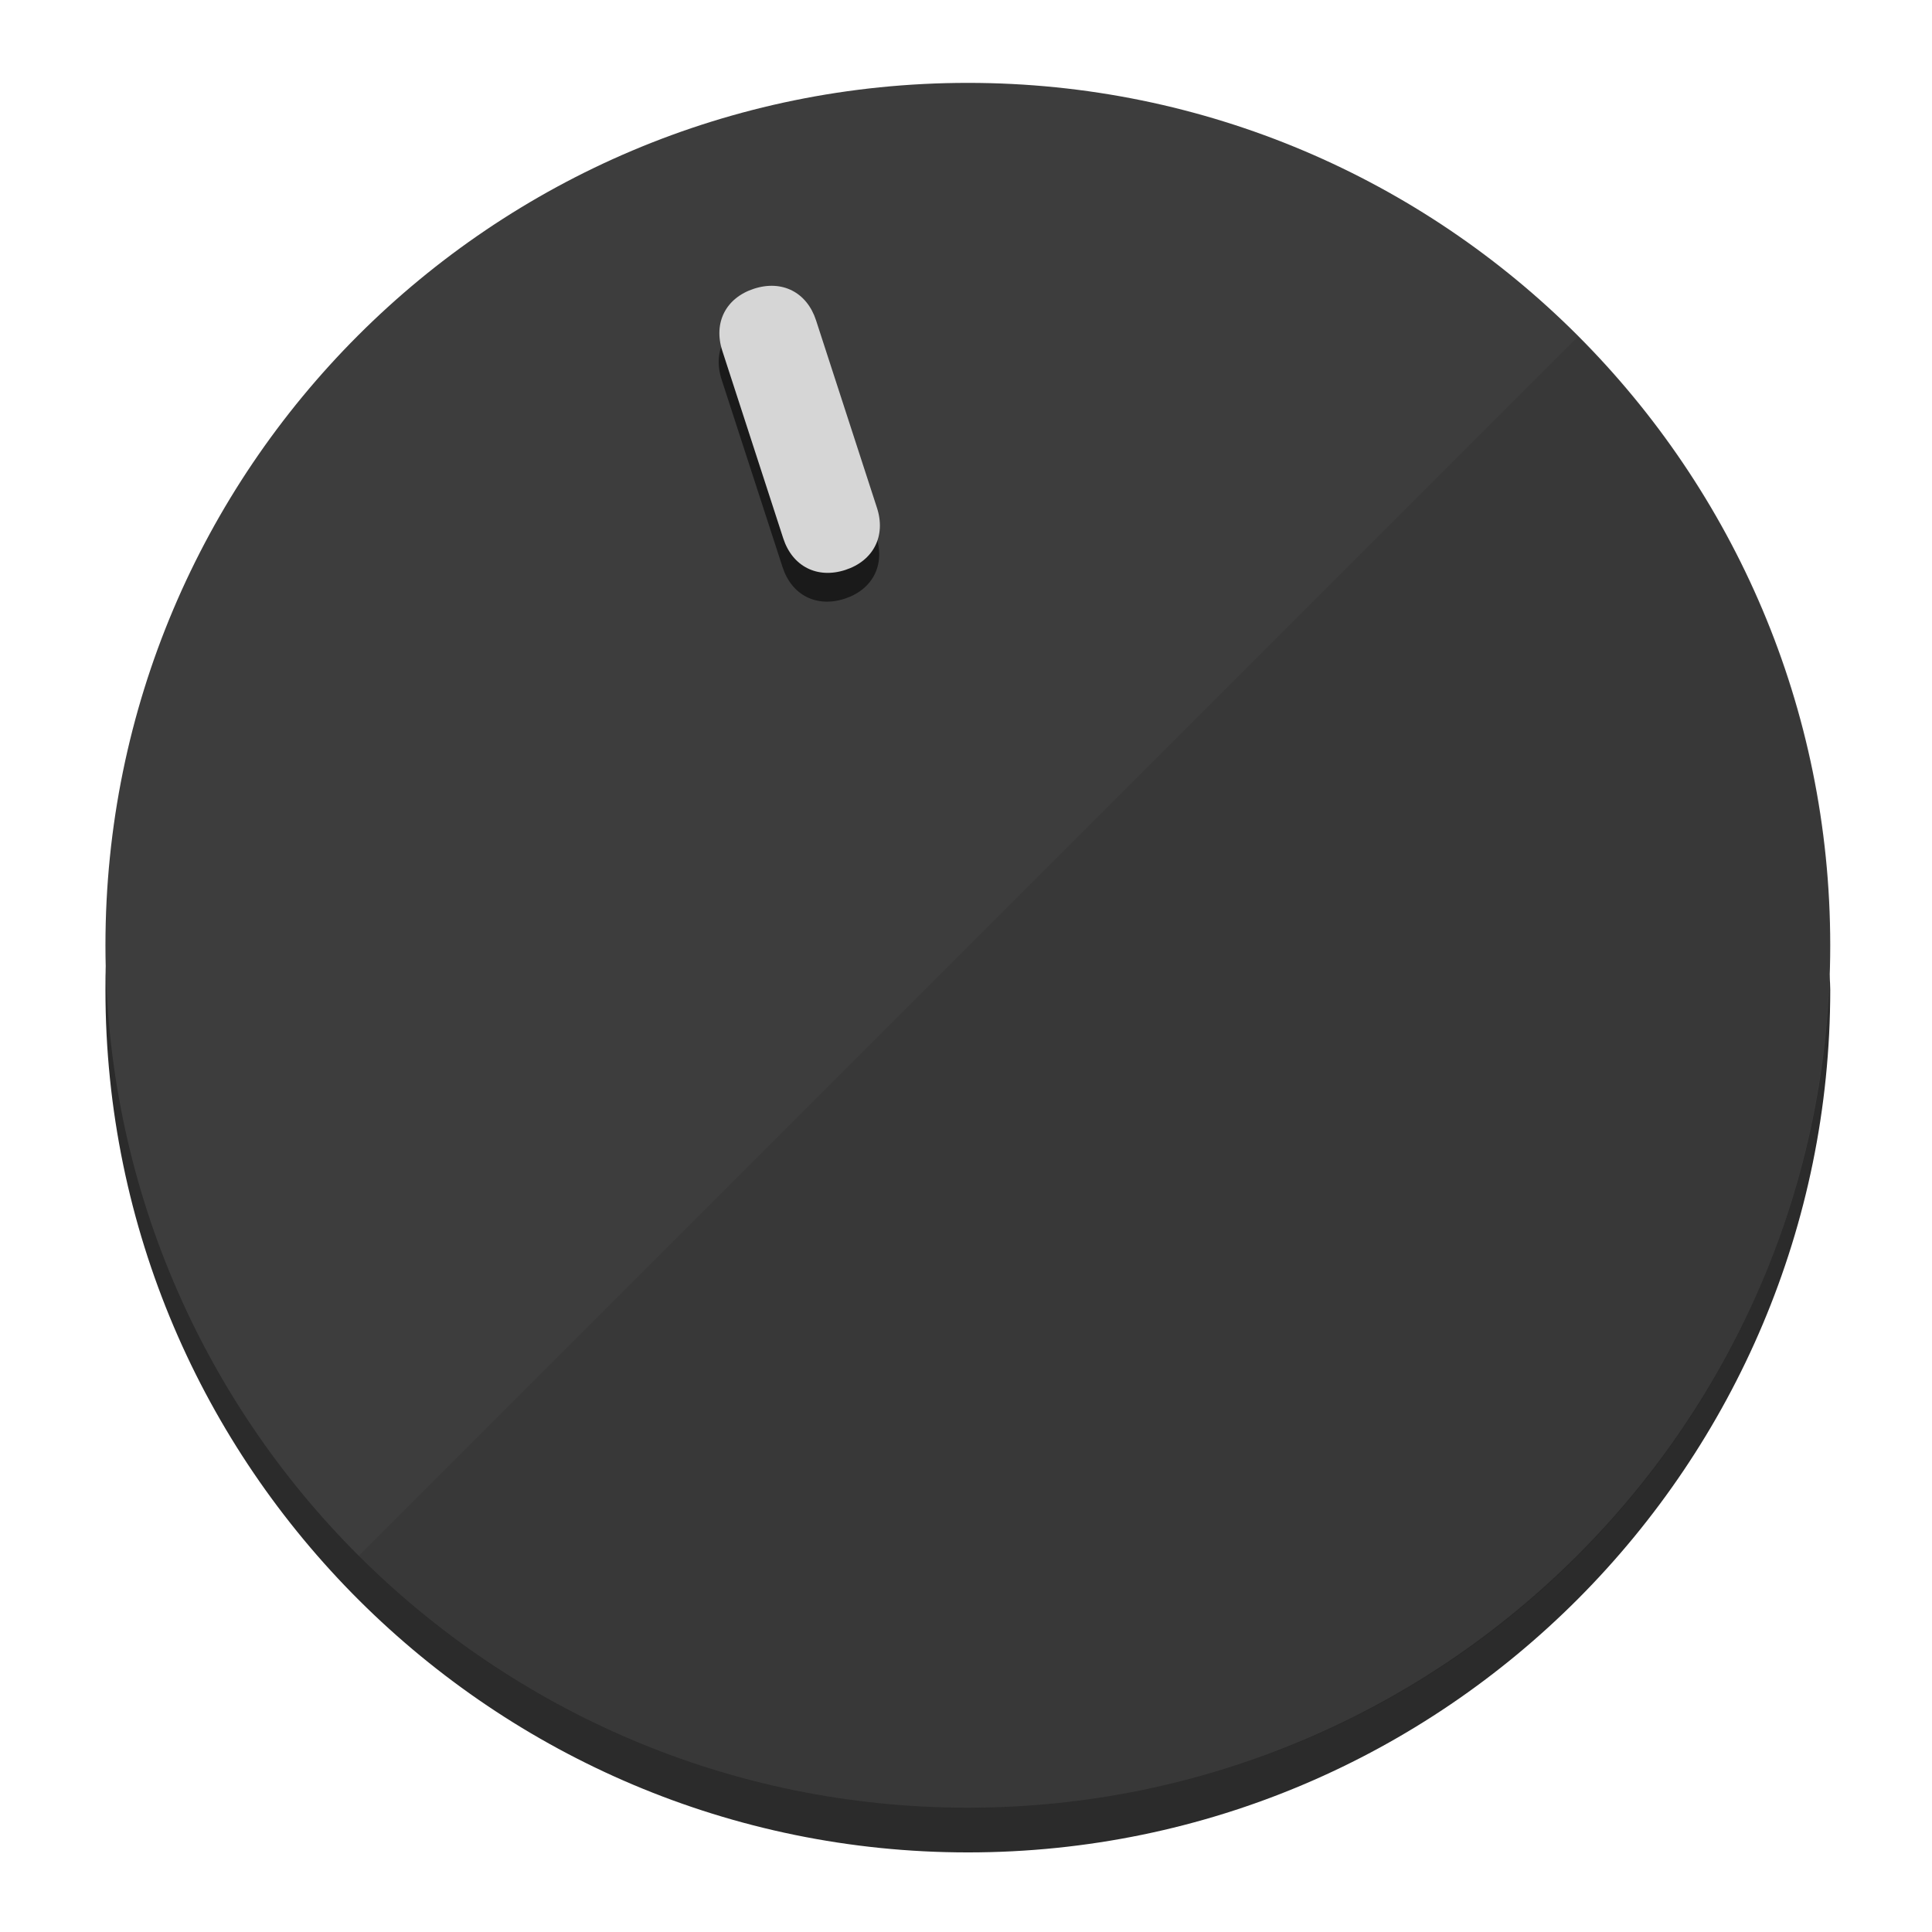
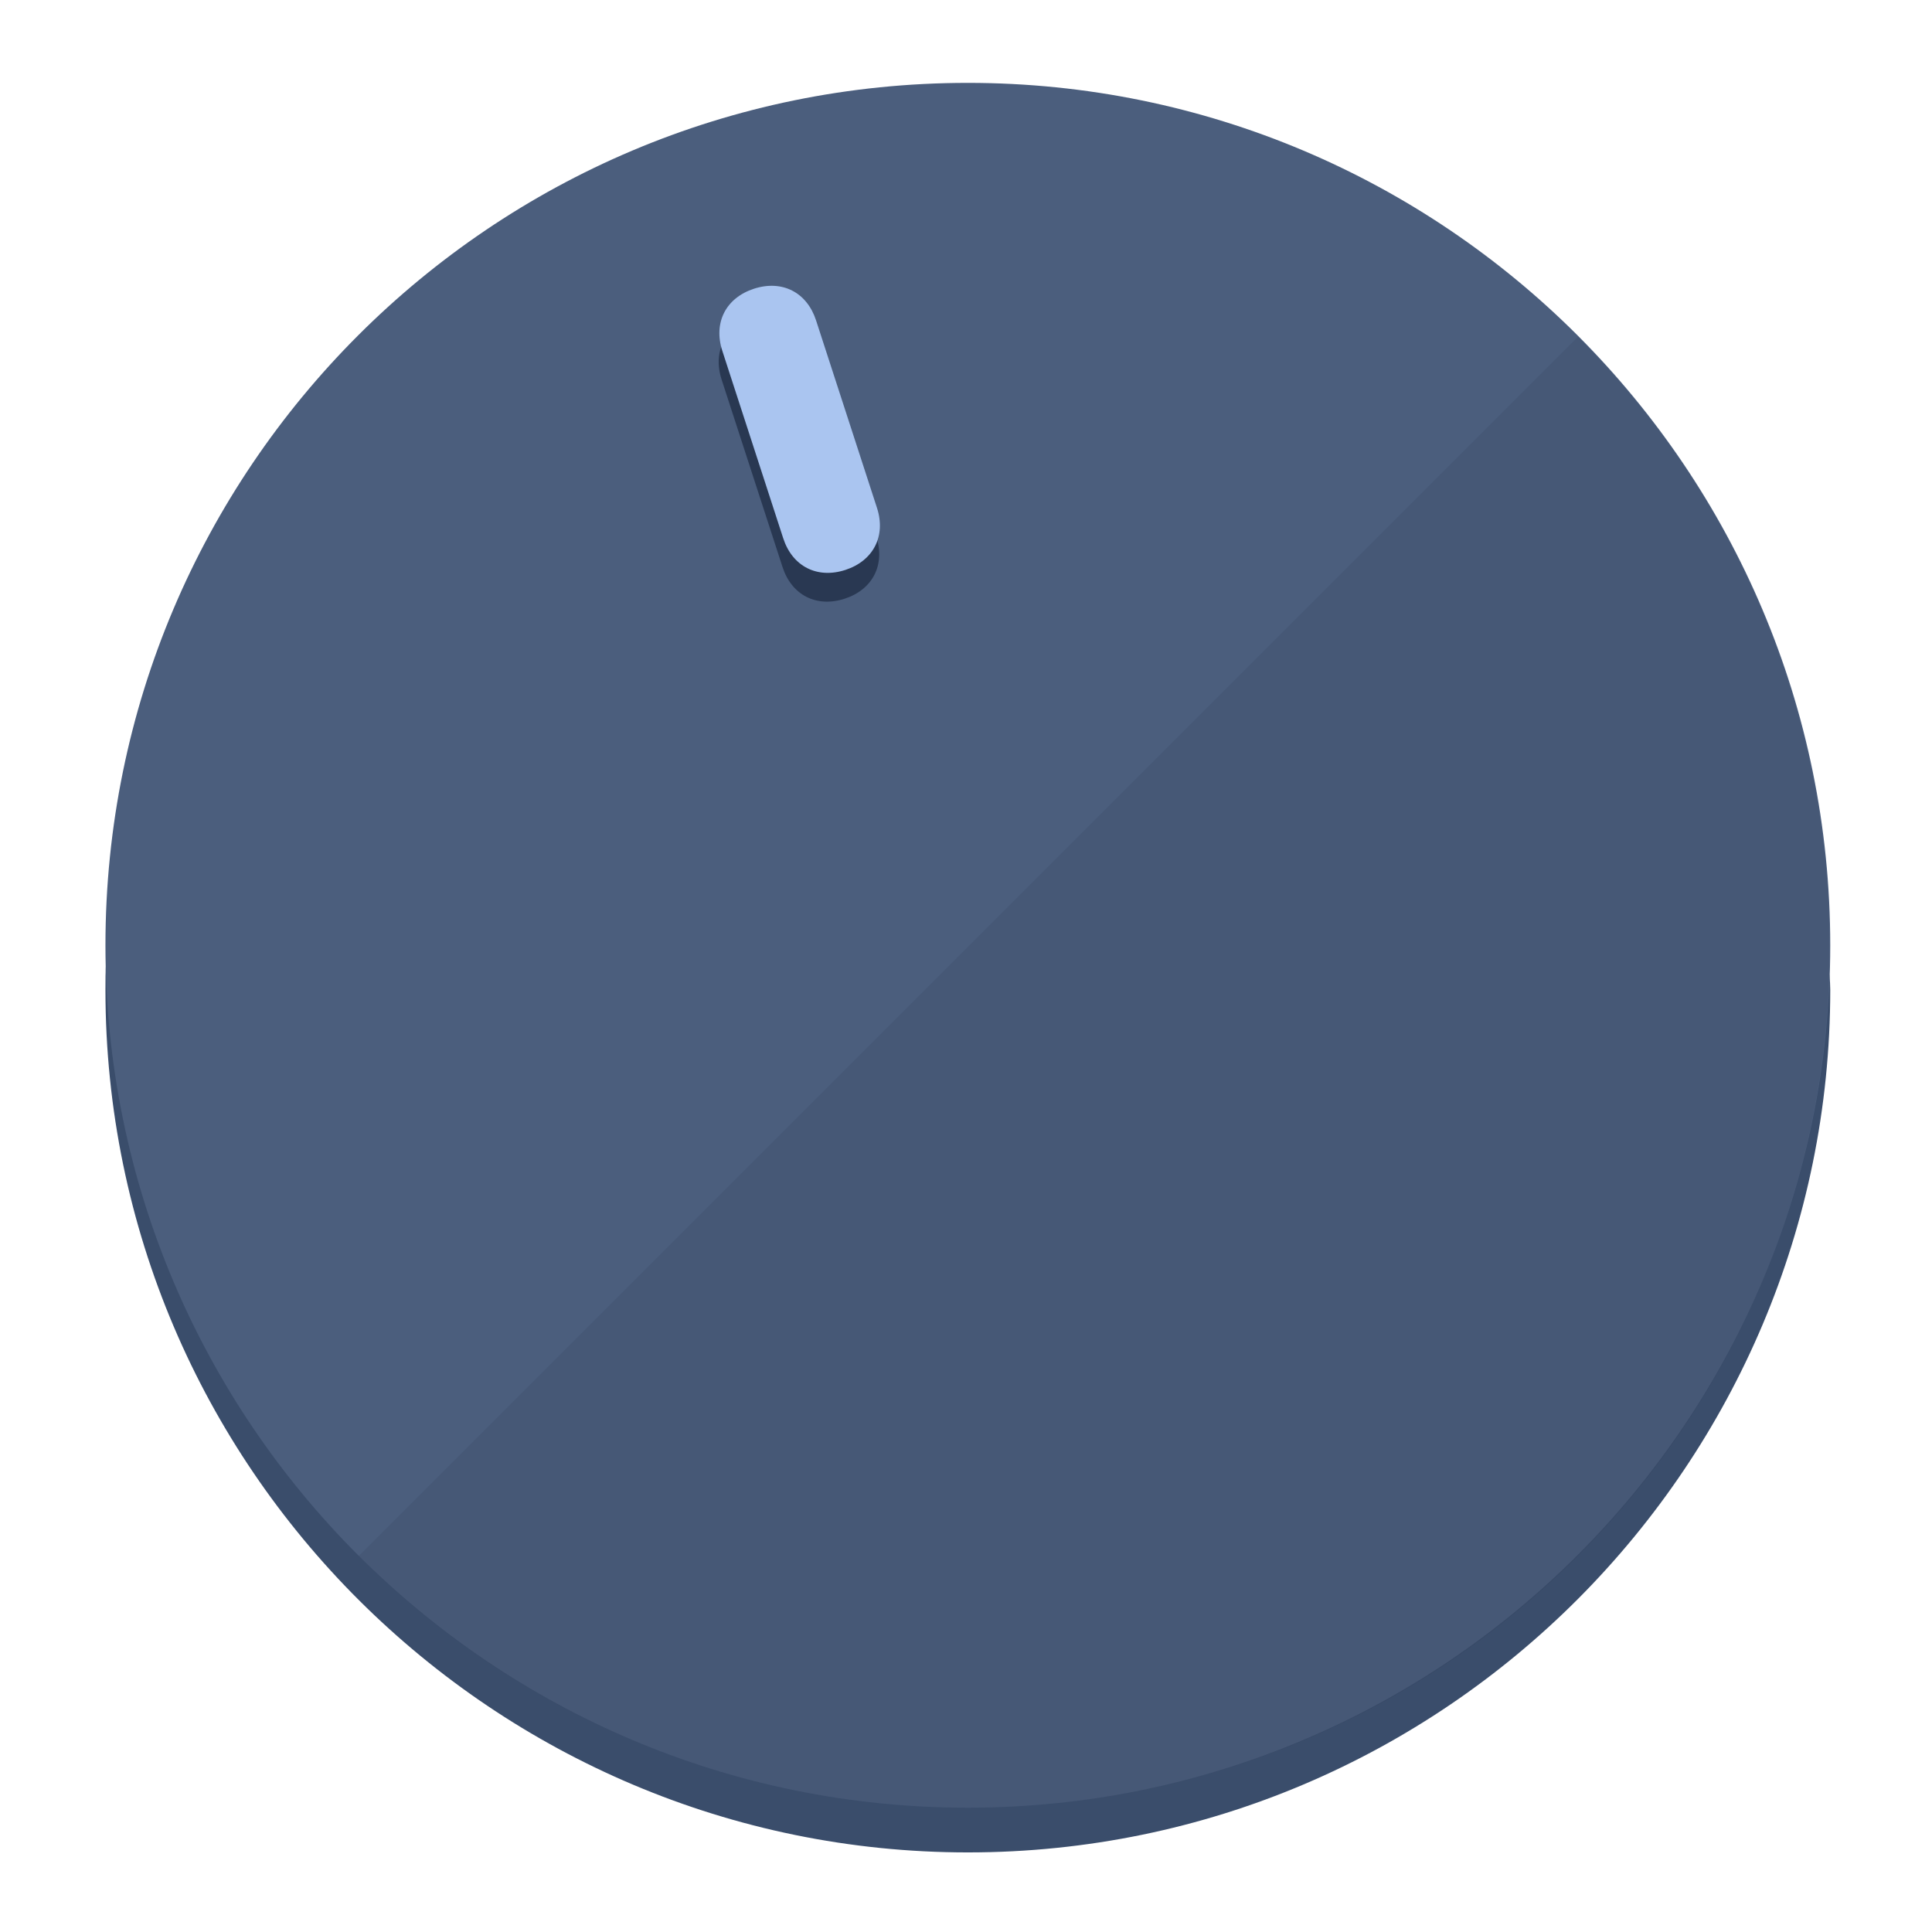
<svg xmlns="http://www.w3.org/2000/svg" height="120px" width="120px" version="1.1" id="Layer_1" viewBox="0 0 496.8 496.8" xml:space="preserve">
  <defs id="defs23" />
  <g id="g3158">
-     <path style="display:inline;fill:#2B2B2B;fill-opacity:1;stroke-width:1.584" d="m 248.875,445.92 c 116.582,0 212.89,-91.238 220.493,-205.286 0,5.069 1.267,8.87 1.267,13.939 0,121.651 -98.842,221.76 -221.76,221.76 -121.651,0 -221.76,-98.842 -221.76,-221.76 0,-5.069 0,-8.87 1.267,-13.939 7.603,114.048 103.91,205.286 220.493,205.286 z" id="path8" />
-     <circle style="display:inline;fill:#3D3D3D;fill-opacity:1;stroke-width:1.584" cx="248.875" cy="243.071" r="221.76" id="circle12" />
-     <path style="display:inline;fill:#1A1A1A;fill-opacity:0.154;stroke-width:1.587" d="m 405.744,86.606 c 86.308,86.308 86.308,227.193 0,313.5 -86.308,86.308 -227.193,86.308 -313.5,0" id="path14" />
+     <path style="display:inline;fill:#3A4D6B;fill-opacity:1;stroke-width:1.584" d="m 248.875,445.92 c 116.582,0 212.89,-91.238 220.493,-205.286 0,5.069 1.267,8.87 1.267,13.939 0,121.651 -98.842,221.76 -221.76,221.76 -121.651,0 -221.76,-98.842 -221.76,-221.76 0,-5.069 0,-8.87 1.267,-13.939 7.603,114.048 103.91,205.286 220.493,205.286 z" id="path8" />
+     <circle style="display:inline;fill:#4B5E7D;fill-opacity:1;stroke-width:1.584" cx="248.875" cy="243.071" r="221.76" id="circle12" />
+     <path style="display:inline;fill:#293852;fill-opacity:0.154;stroke-width:1.587" d="m 405.744,86.606 c 86.308,86.308 86.308,227.193 0,313.5 -86.308,86.308 -227.193,86.308 -313.5,0" id="path14" />
  </g>
  <g id="g3198">
    <circle style="display:none;fill:#000000;fill-opacity:0;stroke-width:1.584" cx="161.035" cy="308.441" r="221.76" id="circle12-3" transform="rotate(-18)" />
-     <path style="display:inline;fill:#1A1A1A;fill-opacity:1;stroke-width:1.584" d="m 225.329,137.988 c 2.35,7.231 -0.905,13.618 -8.136,15.968 v 0 c -7.231,2.35 -13.618,-0.905 -15.968,-8.136 L 185.562,97.613 c -2.349,-7.231 0.905,-13.618 8.136,-15.968 v 0 c 7.231,-2.35 13.618,0.905 15.968,8.136 z" id="path3789" />
-     <path style="display:inline;fill:#D6D6D6;stroke-width:1.584" d="m 225.506,130.588 c 2.35,7.231 -0.905,13.618 -8.136,15.968 v 0 c -7.231,2.35 -13.618,-0.905 -15.968,-8.136 L 185.739,90.213 c -2.35,-7.231 0.905,-13.618 8.136,-15.968 v 0 c 7.231,-2.35 13.618,0.905 15.968,8.136 z" id="path915" />
+     <path style="display:inline;fill:#293852;fill-opacity:1;stroke-width:1.584" d="m 225.329,137.988 c 2.35,7.231 -0.905,13.618 -8.136,15.968 v 0 c -7.231,2.35 -13.618,-0.905 -15.968,-8.136 L 185.562,97.613 c -2.349,-7.231 0.905,-13.618 8.136,-15.968 v 0 c 7.231,-2.35 13.618,0.905 15.968,8.136 z" id="path3789" />
+     <path style="display:inline;fill:#AAC5F0;stroke-width:1.584" d="m 225.506,130.588 c 2.35,7.231 -0.905,13.618 -8.136,15.968 v 0 c -7.231,2.35 -13.618,-0.905 -15.968,-8.136 L 185.739,90.213 c -2.35,-7.231 0.905,-13.618 8.136,-15.968 v 0 c 7.231,-2.35 13.618,0.905 15.968,8.136 z" id="path915" />
  </g>
</svg>
